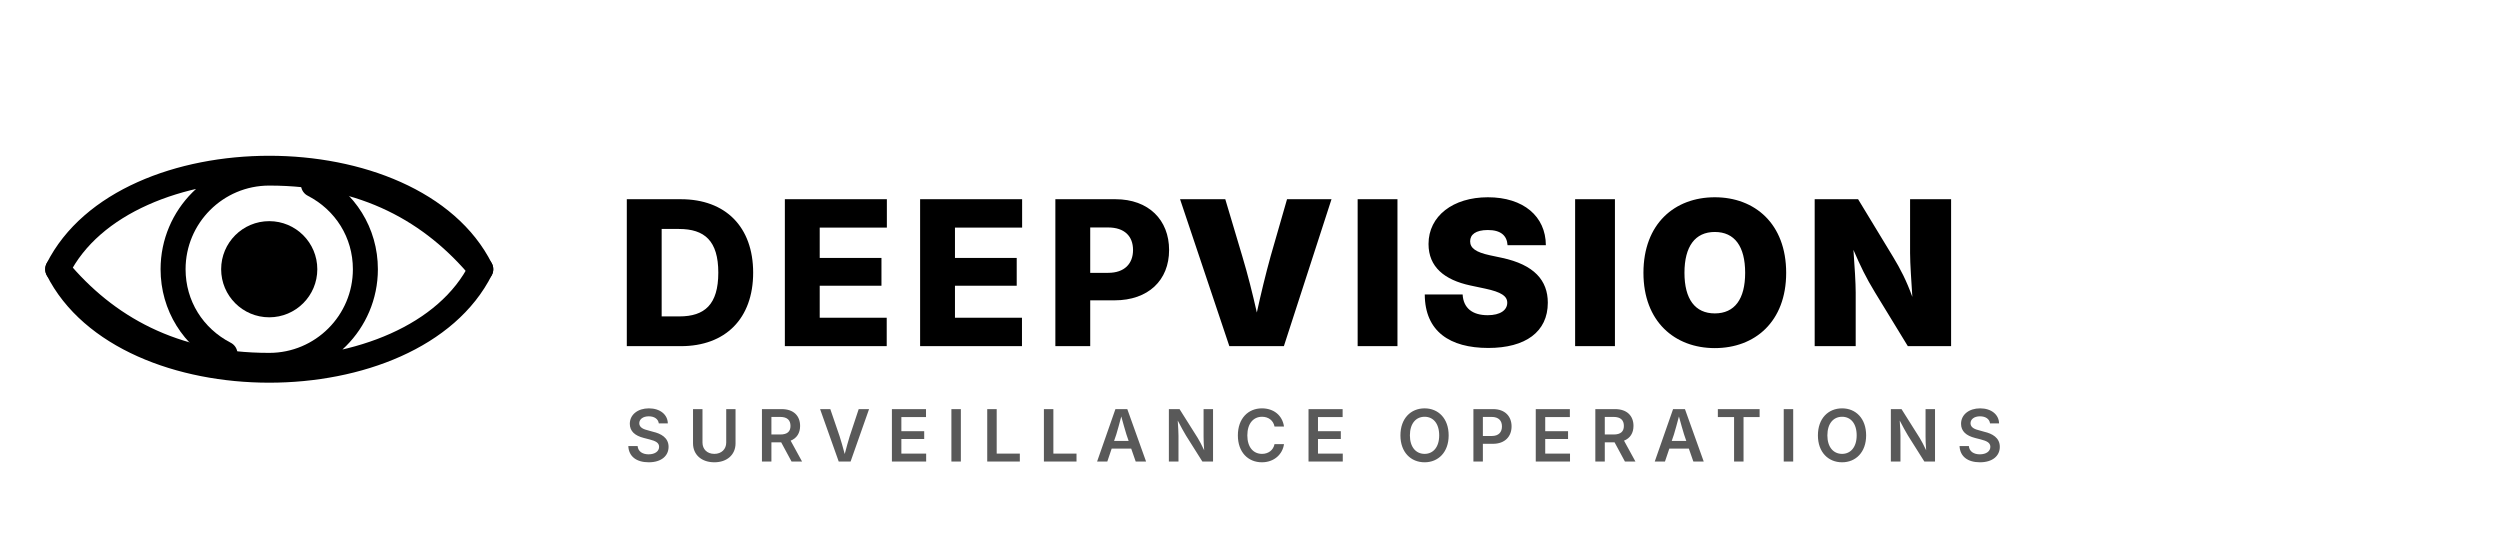
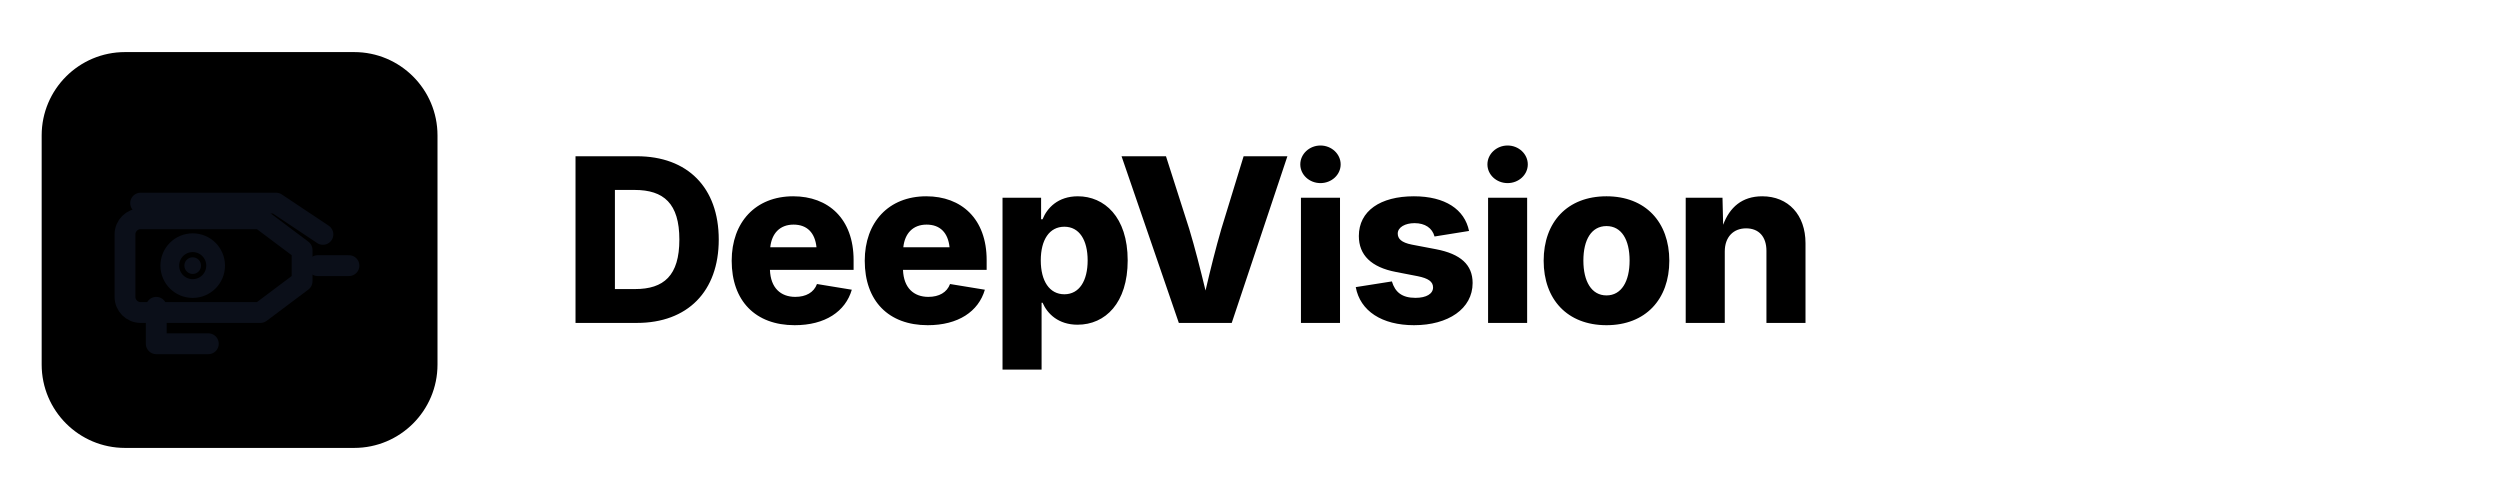
- <svg xmlns="http://www.w3.org/2000/svg" viewBox="0 0 260 56" fill="none" width="260" height="56">
-   <g transform="translate(0, 0)">
-     <path d="M 6 28 C 13 14, 43 14, 50 28 C 45 22, 38 18, 28 18 C 22.48 18, 18 22.48, 18 28 C 18 31.8, 20.1 35.1, 23.4 36.8" stroke="currentColor" stroke-width="2.6" stroke-linecap="round" stroke-linejoin="round" fill="none" />
-     <path d="M 50 28 C 43 42, 13 42, 6 28 C 11 34, 18 38, 28 38 C 33.52 38, 38 33.52, 38 28 C 38 24.2, 35.9 20.9, 32.6 19.2" stroke="currentColor" stroke-width="2.6" stroke-linecap="round" stroke-linejoin="round" fill="none" />
-     <circle cx="28" cy="28" r="5" fill="currentColor" />
-     <circle cx="29.8" cy="26.2" r="1.4" fill="var(--bg-canvas, #000000)" />
+ <svg xmlns="http://www.w3.org/2000/svg" viewBox="0 0 240 48" fill="none" width="240" height="48">
+   <g transform="translate(4, 5)">
+     <rect width="38" height="38" rx="8" fill="currentColor" />
+     <g transform="translate(7, 7)">
+       <svg width="24" height="24" viewBox="0 0 24 24" fill="none">
+         <path d="M4 17.5v3.5h5" stroke="#0B0F19" stroke-width="2" stroke-linecap="round" stroke-linejoin="round" />
+         <path d="M2.5 7.5h13l4.5 3" stroke="#0B0F19" stroke-width="2" stroke-linecap="round" stroke-linejoin="round" />
+         <path d="M2.5 9h11.5l4 3v3l-4 3H2.5a1.5 1.5 0 0 1-1.5-1.5v-6A1.5 1.5 0 0 1 2.5 9z" stroke="#0B0F19" stroke-width="2" stroke-linecap="round" stroke-linejoin="round" />
+         <circle cx="7.5" cy="13.5" r="2.2" stroke="#0B0F19" stroke-width="1.8" />
+         <circle cx="7.5" cy="13.5" r="0.8" fill="#0B0F19" />
+         <line x1="19.5" y1="13.5" x2="22.5" y2="13.5" stroke="#0B0F19" stroke-width="2" stroke-linecap="round" />
+       </svg>
+     </g>
  </g>
-   <g transform="translate(64, 14)">
-     <text x="0" y="22" font-family="system-ui, -apple-system, BlinkMacSystemFont, 'Inter', sans-serif" font-weight="800" font-size="21" letter-spacing="0.06em" fill="currentColor">DEEP<tspan font-weight="900">VISION</tspan>
-     </text>
-     <text x="1" y="34" font-family="system-ui, -apple-system, BlinkMacSystemFont, 'Inter', monospace" font-weight="600" font-size="7.5" letter-spacing="0.22em" fill="currentColor" opacity="0.65">SURVEILLANCE OPERATIONS</text>
-   </g>
+   <text x="54" y="31" font-family="system-ui, -apple-system, BlinkMacSystemFont, 'Inter', 'Segoe UI', Roboto, sans-serif" font-weight="800" font-size="22" letter-spacing="-0.02em" fill="currentColor">DeepVision</text>
</svg>
